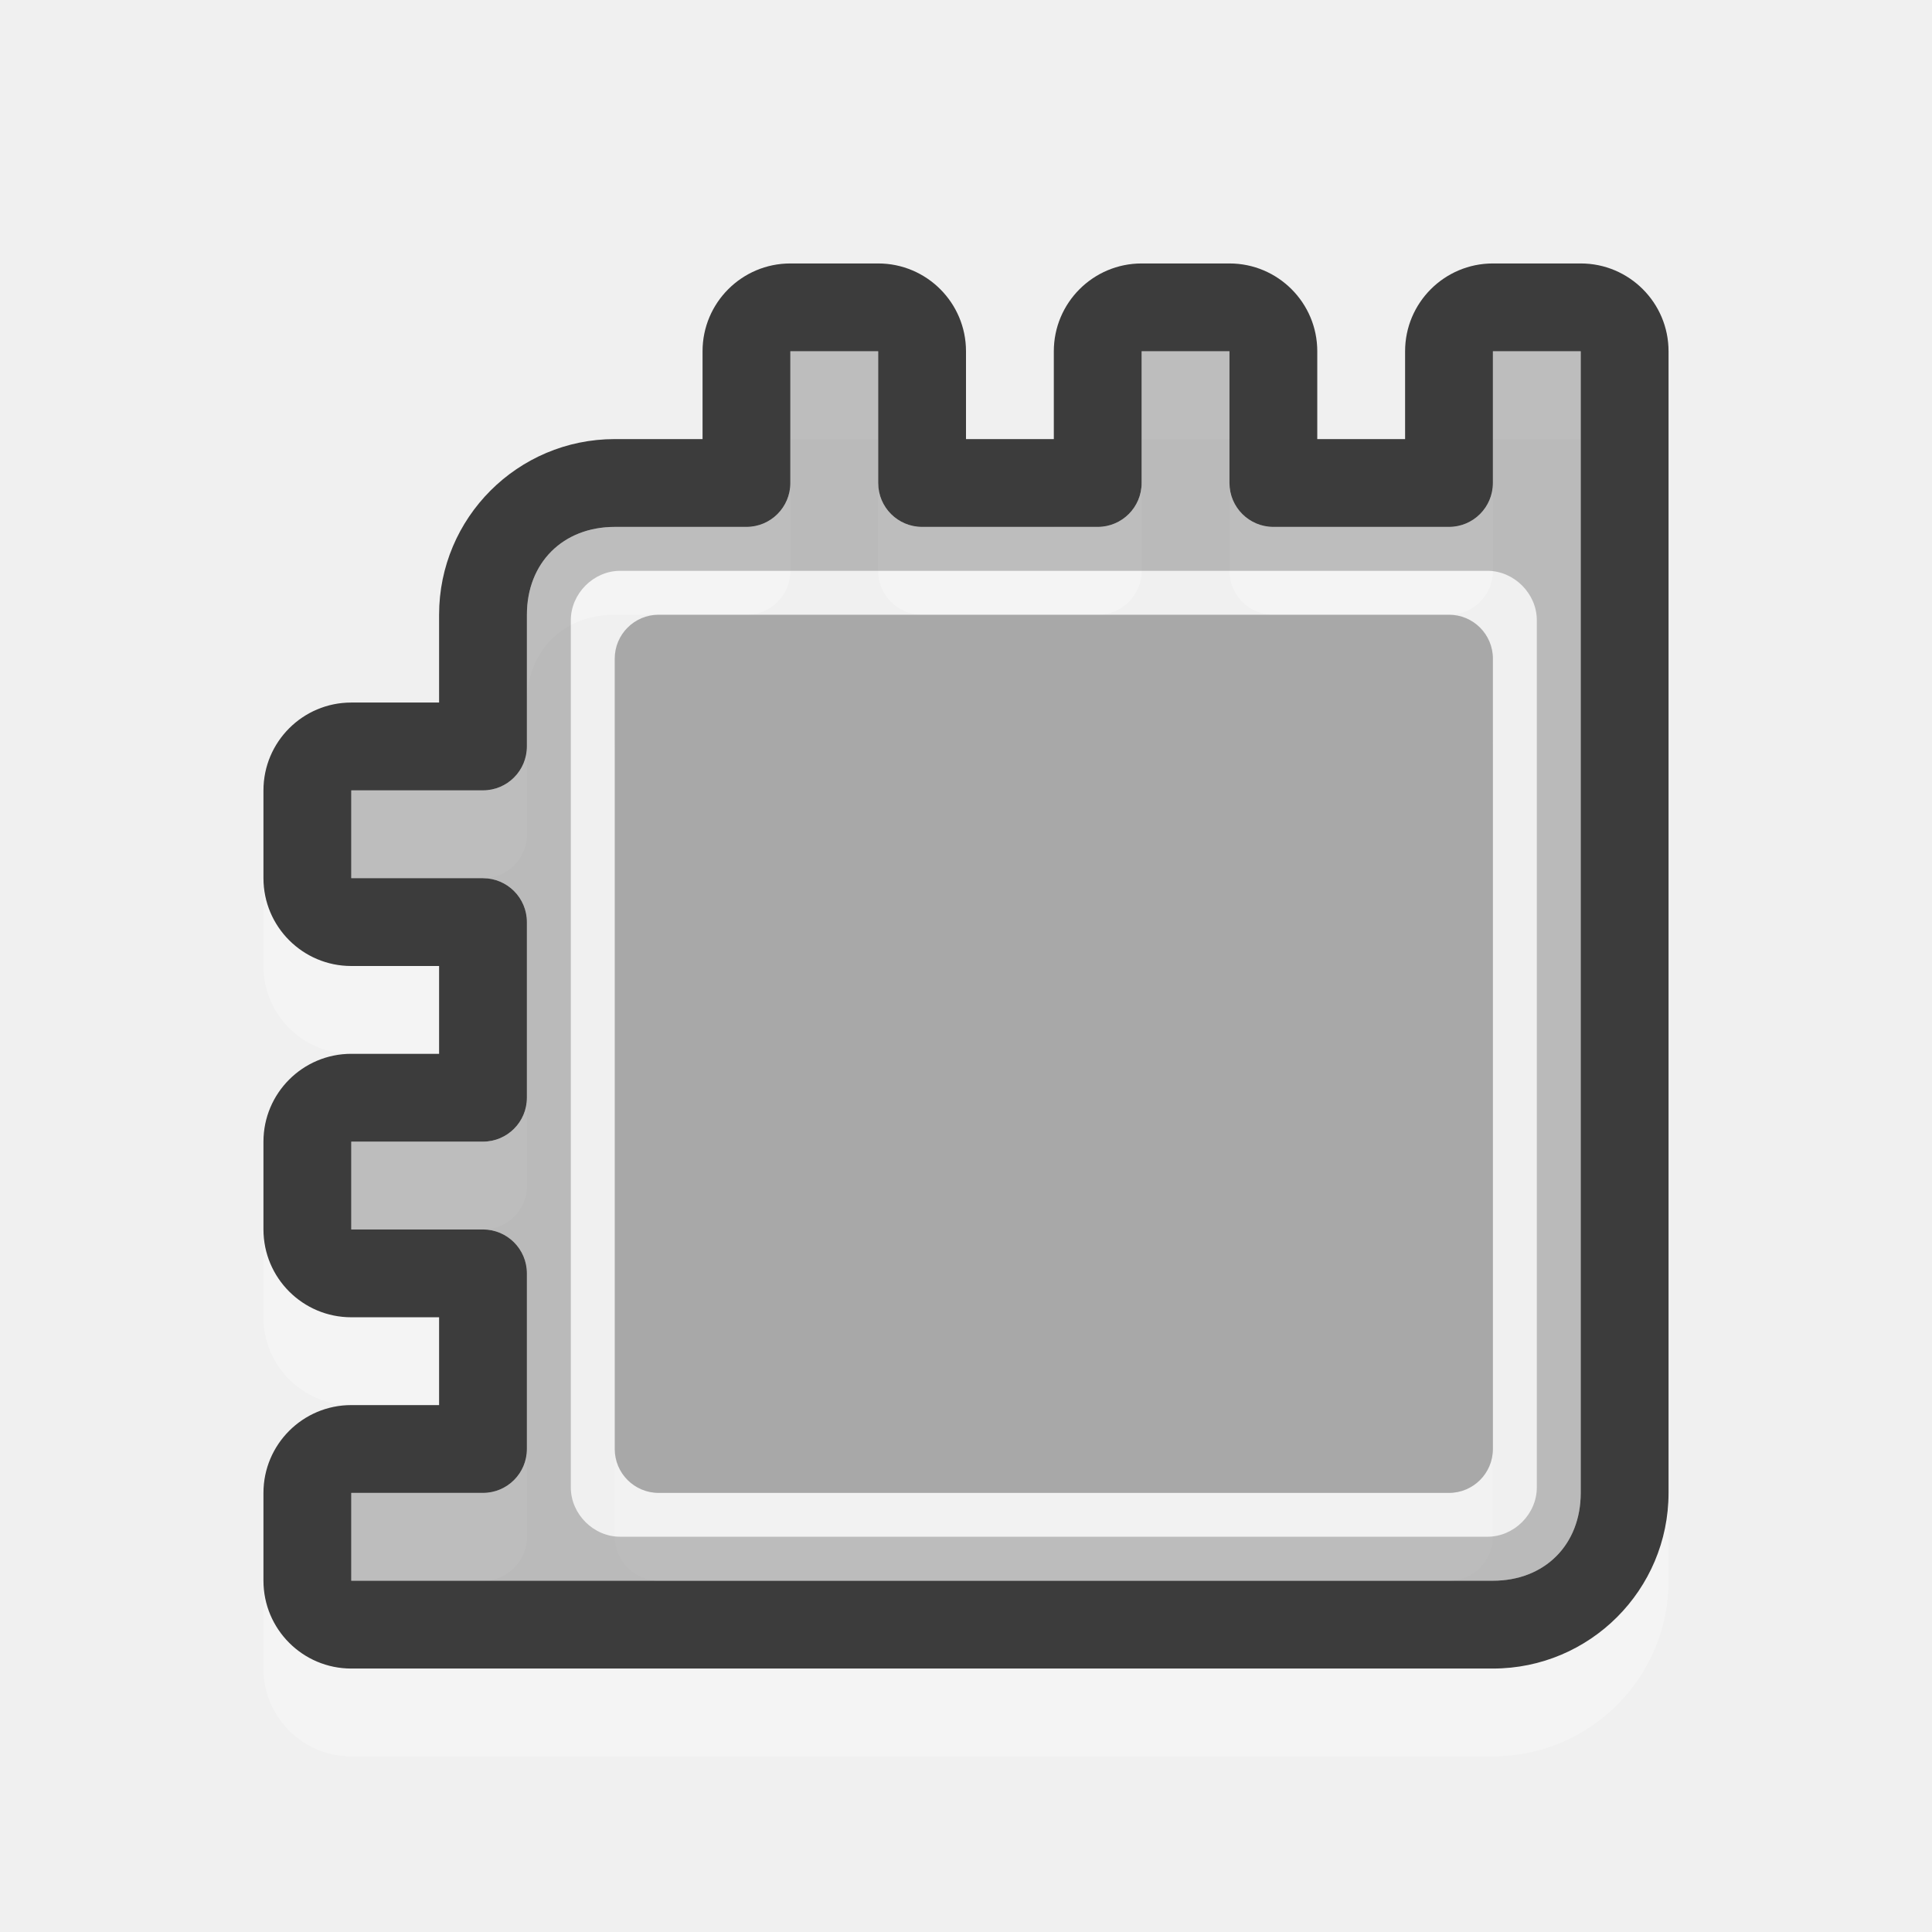
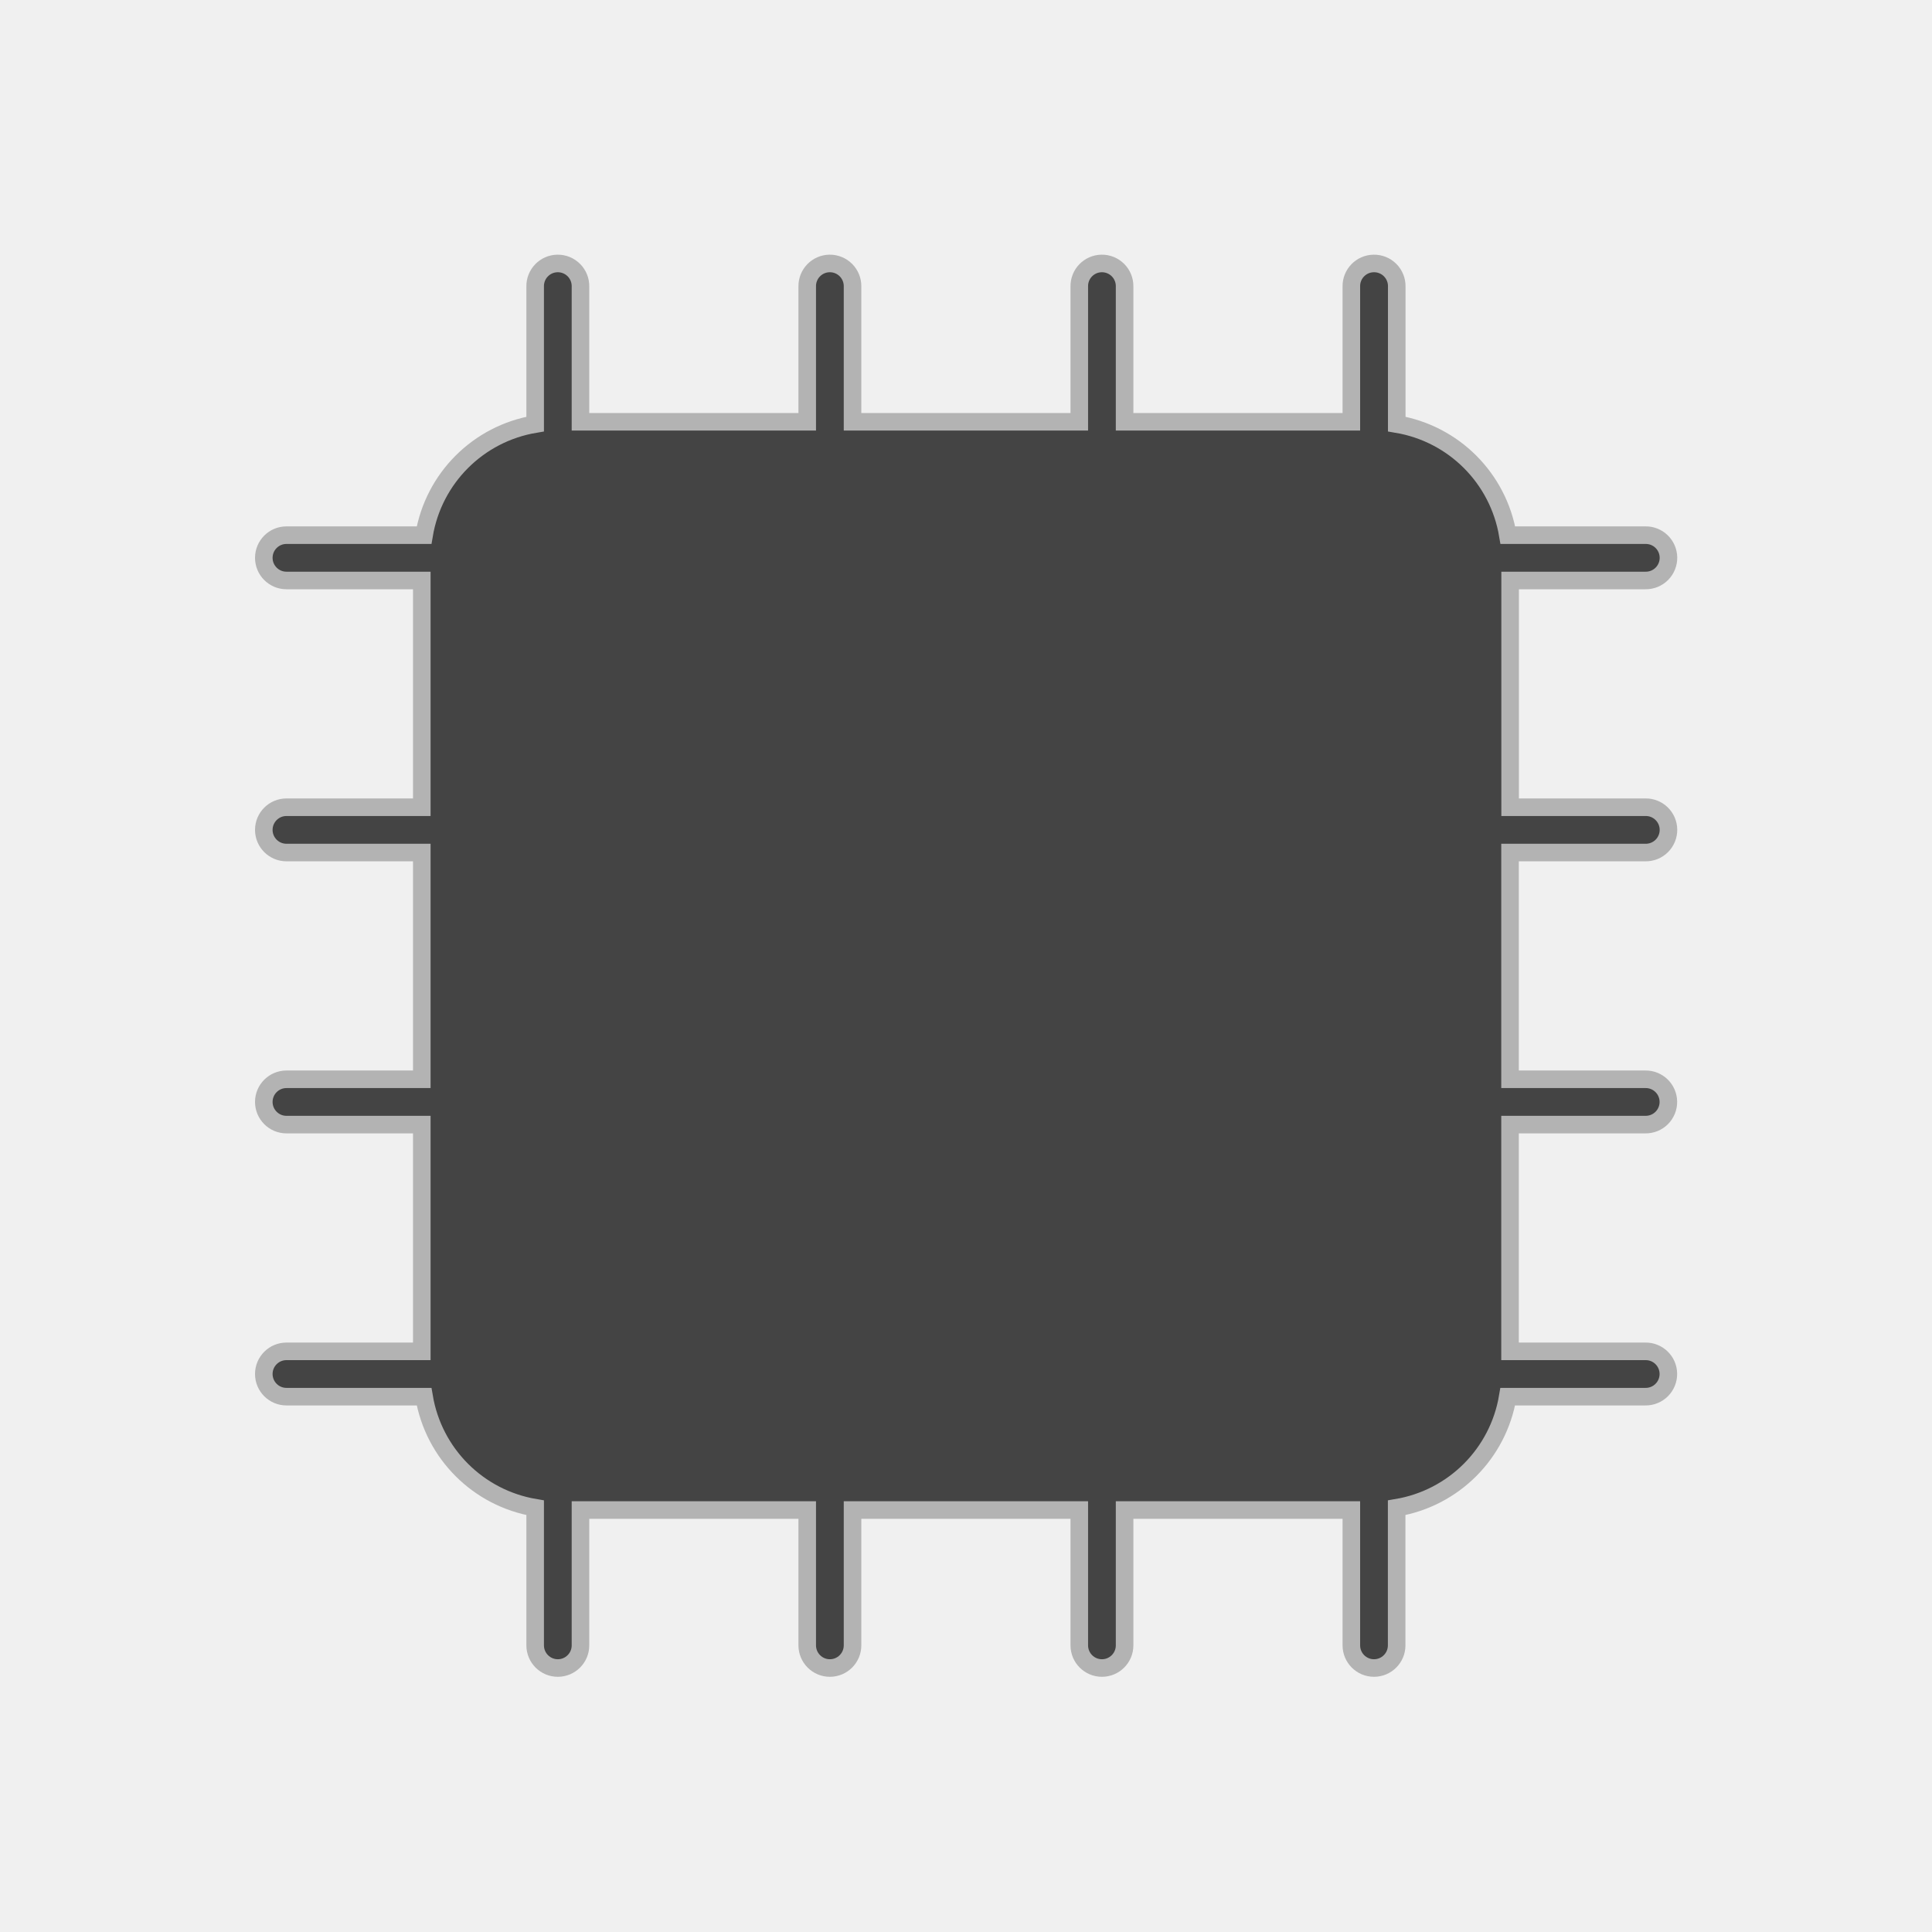
- <svg xmlns="http://www.w3.org/2000/svg" version="1.1" width="22" height="22" id="svg3014">
-   <defs id="defs11" />
-   <path d="m 4,20 c -0.552,0 -1,-0.448 -1,-1 l 0,-1 c 0,-0.552 0.448,-1 1,-1 l 1,0 0,-1 -1,0 c -0.552,0 -1,-0.448 -1,-1 l 0,-1 c 0,-0.552 0.448,-1 1,-1 l 1,0 0,-1 -1,0 c -0.552,0 -1,-0.448 -1,-1 l 0,-1 c 0,-0.552 0.448,-1 1,-1 l 1,0 0,-1 c 0,-1.104 0.896,-2 2,-2 l 1,0 0,-1 c 0,-0.552 0.448,-1 1,-1 l 1,0 c 0.552,0 1,0.448 1,1 l 0,1 1,0 0,-1 c 0,-0.552 0.448,-1 1,-1 l 1,0 c 0.552,0 1,0.448 1,1 l 0,1 1,0 0,-1 c 0,-0.552 0.448,-1 1,-1 l 1,0 c 0.552,0 1,0.448 1,1 L 19,18 c 0,1.104 -0.896,2 -2,2 z m 0,-1 0,-1 1.5,0 c 0.276,0 0.5,-0.224 0.5,-0.5 l 0,-2 c 0,-0.276 -0.224,-0.5 -0.5,-0.5 l -1.5,0 0,-1 1.5,0 c 0.276,0 0.5,-0.224 0.5,-0.5 l 0,-2 c 0,-0.276 -0.224,-0.5 -0.5,-0.5 l -1.5,0 0,-1 1.5,0 c 0.276,0 0.5,-0.224 0.5,-0.5 l 0,-1.5 c 0,-0.59 0.41,-1 1,-1 l 1.5,0 c 0.276,0 0.5,-0.224 0.5,-0.5 l 0,-1.5 1,0 0,1.5 c 0,0.276 0.224,0.5 0.5,0.5 l 2,0 c 0.276,0 0.5,-0.224 0.5,-0.5 l 0,-1.5 1,0 0,1.5 c 0,0.276 0.224,0.5 0.5,0.5 l 2,0 c 0.276,0 0.5,-0.224 0.5,-0.5 l 0,-1.5 1,0 L 18,18 c 0,0.59 -0.41,1 -1,1 z" id="path2986" style="opacity:0.3;color:#000000;fill:#ffffff;fill-opacity:1;fill-rule:evenodd;stroke:none;stroke-width:1;marker:none;visibility:visible;display:inline;overflow:visible;enable-background:accumulate" />
-   <path d="m 4,19 c -0.552,0 -1,-0.448 -1,-1 l 0,-1 c 0,-0.552 0.448,-1 1,-1 l 1,0 0,-1 -1,0 c -0.552,0 -1,-0.448 -1,-1 l 0,-1 c 0,-0.552 0.448,-1 1,-1 l 1,0 0,-1 -1,0 c -0.552,0 -1,-0.448 -1,-1 l 0,-1 c 0,-0.552 0.448,-1 1,-1 l 1,0 0,-1 c 0,-1.104 0.896,-2 2,-2 l 1,0 0,-1 c 0,-0.552 0.448,-1 1,-1 l 1,0 c 0.552,0 1,0.448 1,1 l 0,1 1,0 0,-1 c 0,-0.552 0.448,-1 1,-1 l 1,0 c 0.552,0 1,0.448 1,1 l 0,1 1,0 0,-1 c 0,-0.552 0.448,-1 1,-1 l 1,0 c 0.552,0 1,0.448 1,1 L 19,17 c 0,1.104 -0.896,2 -2,2 z m 0,-1 0,-1 1.5,0 c 0.276,0 0.5,-0.224 0.5,-0.5 l 0,-2 c 0,-0.276 -0.224,-0.5 -0.5,-0.5 l -1.5,0 0,-1 1.5,0 c 0.276,0 0.5,-0.224 0.5,-0.5 l 0,-2 c 0,-0.276 -0.224,-0.5 -0.5,-0.5 l -1.5,0 0,-1 1.5,0 c 0.276,0 0.5,-0.224 0.5,-0.5 l 0,-1.5 c 0,-0.59 0.41,-1 1,-1 l 1.5,0 c 0.276,0 0.5,-0.224 0.5,-0.5 l 0,-1.5 1,0 0,1.5 c 0,0.276 0.224,0.5 0.5,0.5 l 2,0 c 0.276,0 0.5,-0.224 0.5,-0.5 l 0,-1.5 1,0 0,1.5 c 0,0.276 0.224,0.5 0.5,0.5 l 2,0 c 0.276,0 0.5,-0.224 0.5,-0.5 l 0,-1.5 1,0 L 18,17 c 0,0.59 -0.41,1 -1,1 z" id="path3018" style="color:#000000;fill:#3c3c3c;fill-opacity:1;fill-rule:evenodd;stroke:none;marker:none;visibility:visible;display:inline;overflow:visible;enable-background:accumulate" />
-   <g id="g3804" style="opacity:0.4">
-     <path d="M 17,8.5 C 17,8.224 16.776,8 16.5,8 l -9,0 C 7.224,8 7,8.224 7,8.5 l 0,9 C 7,17.776 7.224,18 7.5,18 l 9,0 c 0.276,0 0.5,-0.224 0.5,-0.5 z" id="path3788" style="opacity:0.3;color:#000000;fill:#ffffff;fill-opacity:1;fill-rule:evenodd;stroke:none;stroke-width:1;marker:none;visibility:visible;display:inline;overflow:visible;enable-background:accumulate" />
-     <path d="M 17,7.5 C 17,7.224 16.776,7 16.5,7 l -9,0 C 7.224,7 7,7.224 7,7.5 l 0,9 C 7,16.776 7.224,17 7.5,17 l 9,0 c 0.276,0 0.5,-0.224 0.5,-0.5 z" id="path4071" style="color:#000000;fill:#3c3c3c;fill-opacity:1;fill-rule:evenodd;stroke:none;marker:none;visibility:visible;display:inline;overflow:visible;enable-background:accumulate" />
-   </g>
-   <path d="M 9,4 9,5.5 C 9,5.776 8.776,6 8.5,6 L 7,6 C 6.41,6 6,6.41 6,7 L 6,8.5 C 6,8.776 5.776,9 5.5,9 L 4,9 4,10 5.5,10 C 5.776,10 6,10.224 6,10.5 l 0,2 C 6,12.776 5.776,13 5.5,13 L 4,13 4,14 5.5,14 C 5.776,14 6,14.224 6,14.5 l 0,2 C 6,16.776 5.776,17 5.5,17 l -1.5,0 0,1 13,0 c 0.59,0 1,-0.41 1,-1 L 18,4 17,4 17,5.5 C 17,5.776 16.776,6 16.5,6 l -2,0 C 14.224,6 14,5.776 14,5.5 L 14,4 13,4 13,5.5 C 13,5.776 12.776,6 12.5,6 l -2,0 C 10.224,6 10,5.776 10,5.5 L 10,4 9,4 z m -1.938,2.5 9.875,0 C 17.241,6.5 17.5,6.759 17.5,7.062 l 0,9.875 c 0,0.304 -0.259,0.562 -0.562,0.562 l -9.875,0 C 6.759,17.5 6.5,17.241 6.5,16.938 l 0,-9.875 C 6.5,6.759 6.759,6.5 7.062,6.5 z" id="rect2986" style="opacity:0.3;color:#000000;fill:#3c3c3c;fill-opacity:1;fill-rule:evenodd;stroke:none;stroke-width:0.5;marker:none;visibility:visible;display:inline;overflow:visible;enable-background:accumulate" />
+ <svg xmlns="http://www.w3.org/2000/svg" width="22" height="22" version="1.1" id="svg1">
+   <defs id="defs1">
+     <style id="current-color-scheme" type="text/css">
+    .ColorScheme-Text { color:#444444; } .ColorScheme-Highlight { color:#4285f4; } .ColorScheme-NeutralText { color:#ff9800; } .ColorScheme-PositiveText { color:#4caf50; } .ColorScheme-NegativeText { color:#f44336; }
+   </style>
+   </defs>
+   <path style="fill:currentColor;stroke-width:0.2;stroke-dasharray:none;stroke:#b3b3b3" class="ColorScheme-Text" d="m6.348 3a0.258 0.258 0 0 0 -0.254 0.262v1.567c-0.649 0.109-1.156 0.615-1.265 1.265h-1.567a0.258 0.258 0 1 0 0 0.516h1.541v2.582h-1.541a0.258 0.258 0 1 0 0 0.516h1.541v2.582h-1.541a0.258 0.258 0 1 0 0 0.516h1.541v2.582h-1.541a0.258 0.258 0 1 0 0 0.516h1.567c0.109 0.649 0.616 1.156 1.265 1.265v1.567a0.258 0.258 0 1 0 0.516 0v-1.541h2.582v1.541a0.258 0.258 0 1 0 0.516 0v-1.541h2.582v1.541a0.258 0.258 0 1 0 0.516 0v-1.541h2.582v1.541a0.258 0.258 0 1 0 0.516 0v-1.567c0.649-0.109 1.156-0.616 1.265-1.265h1.567a0.258 0.258 0 0 0 0.262 -0.262 0.258 0.258 0 0 0 -0.262 -0.254h-1.541v-2.582h1.541a0.258 0.258 0 0 0 0.262 -0.262 0.258 0.258 0 0 0 -0.262 -0.254h-1.541v-2.582h1.541a0.258 0.258 0 0 0 0.263 -0.262 0.258 0.258 0 0 0 -0.262 -0.254h-1.541v-2.582h1.541a0.258 0.258 0 0 0 0.262 -0.262 0.258 0.258 0 0 0 -0.262 -0.254h-1.567c-0.109-0.649-0.616-1.156-1.265-1.265v-1.567a0.258 0.258 0 0 0 -0.263 -0.262 0.258 0.258 0 0 0 -0.254 0.262v1.541h-2.582v-1.541a0.258 0.258 0 0 0 -0.262 -0.262 0.258 0.258 0 0 0 -0.254 0.262v1.541h-2.582v-1.541a0.258 0.258 0 0 0 -0.262 -0.262 0.258 0.258 0 0 0 -0.254 0.262v1.541h-2.582v-1.541a0.258 0.258 0 0 0 -0.262 -0.262z" id="path1" />
</svg>
